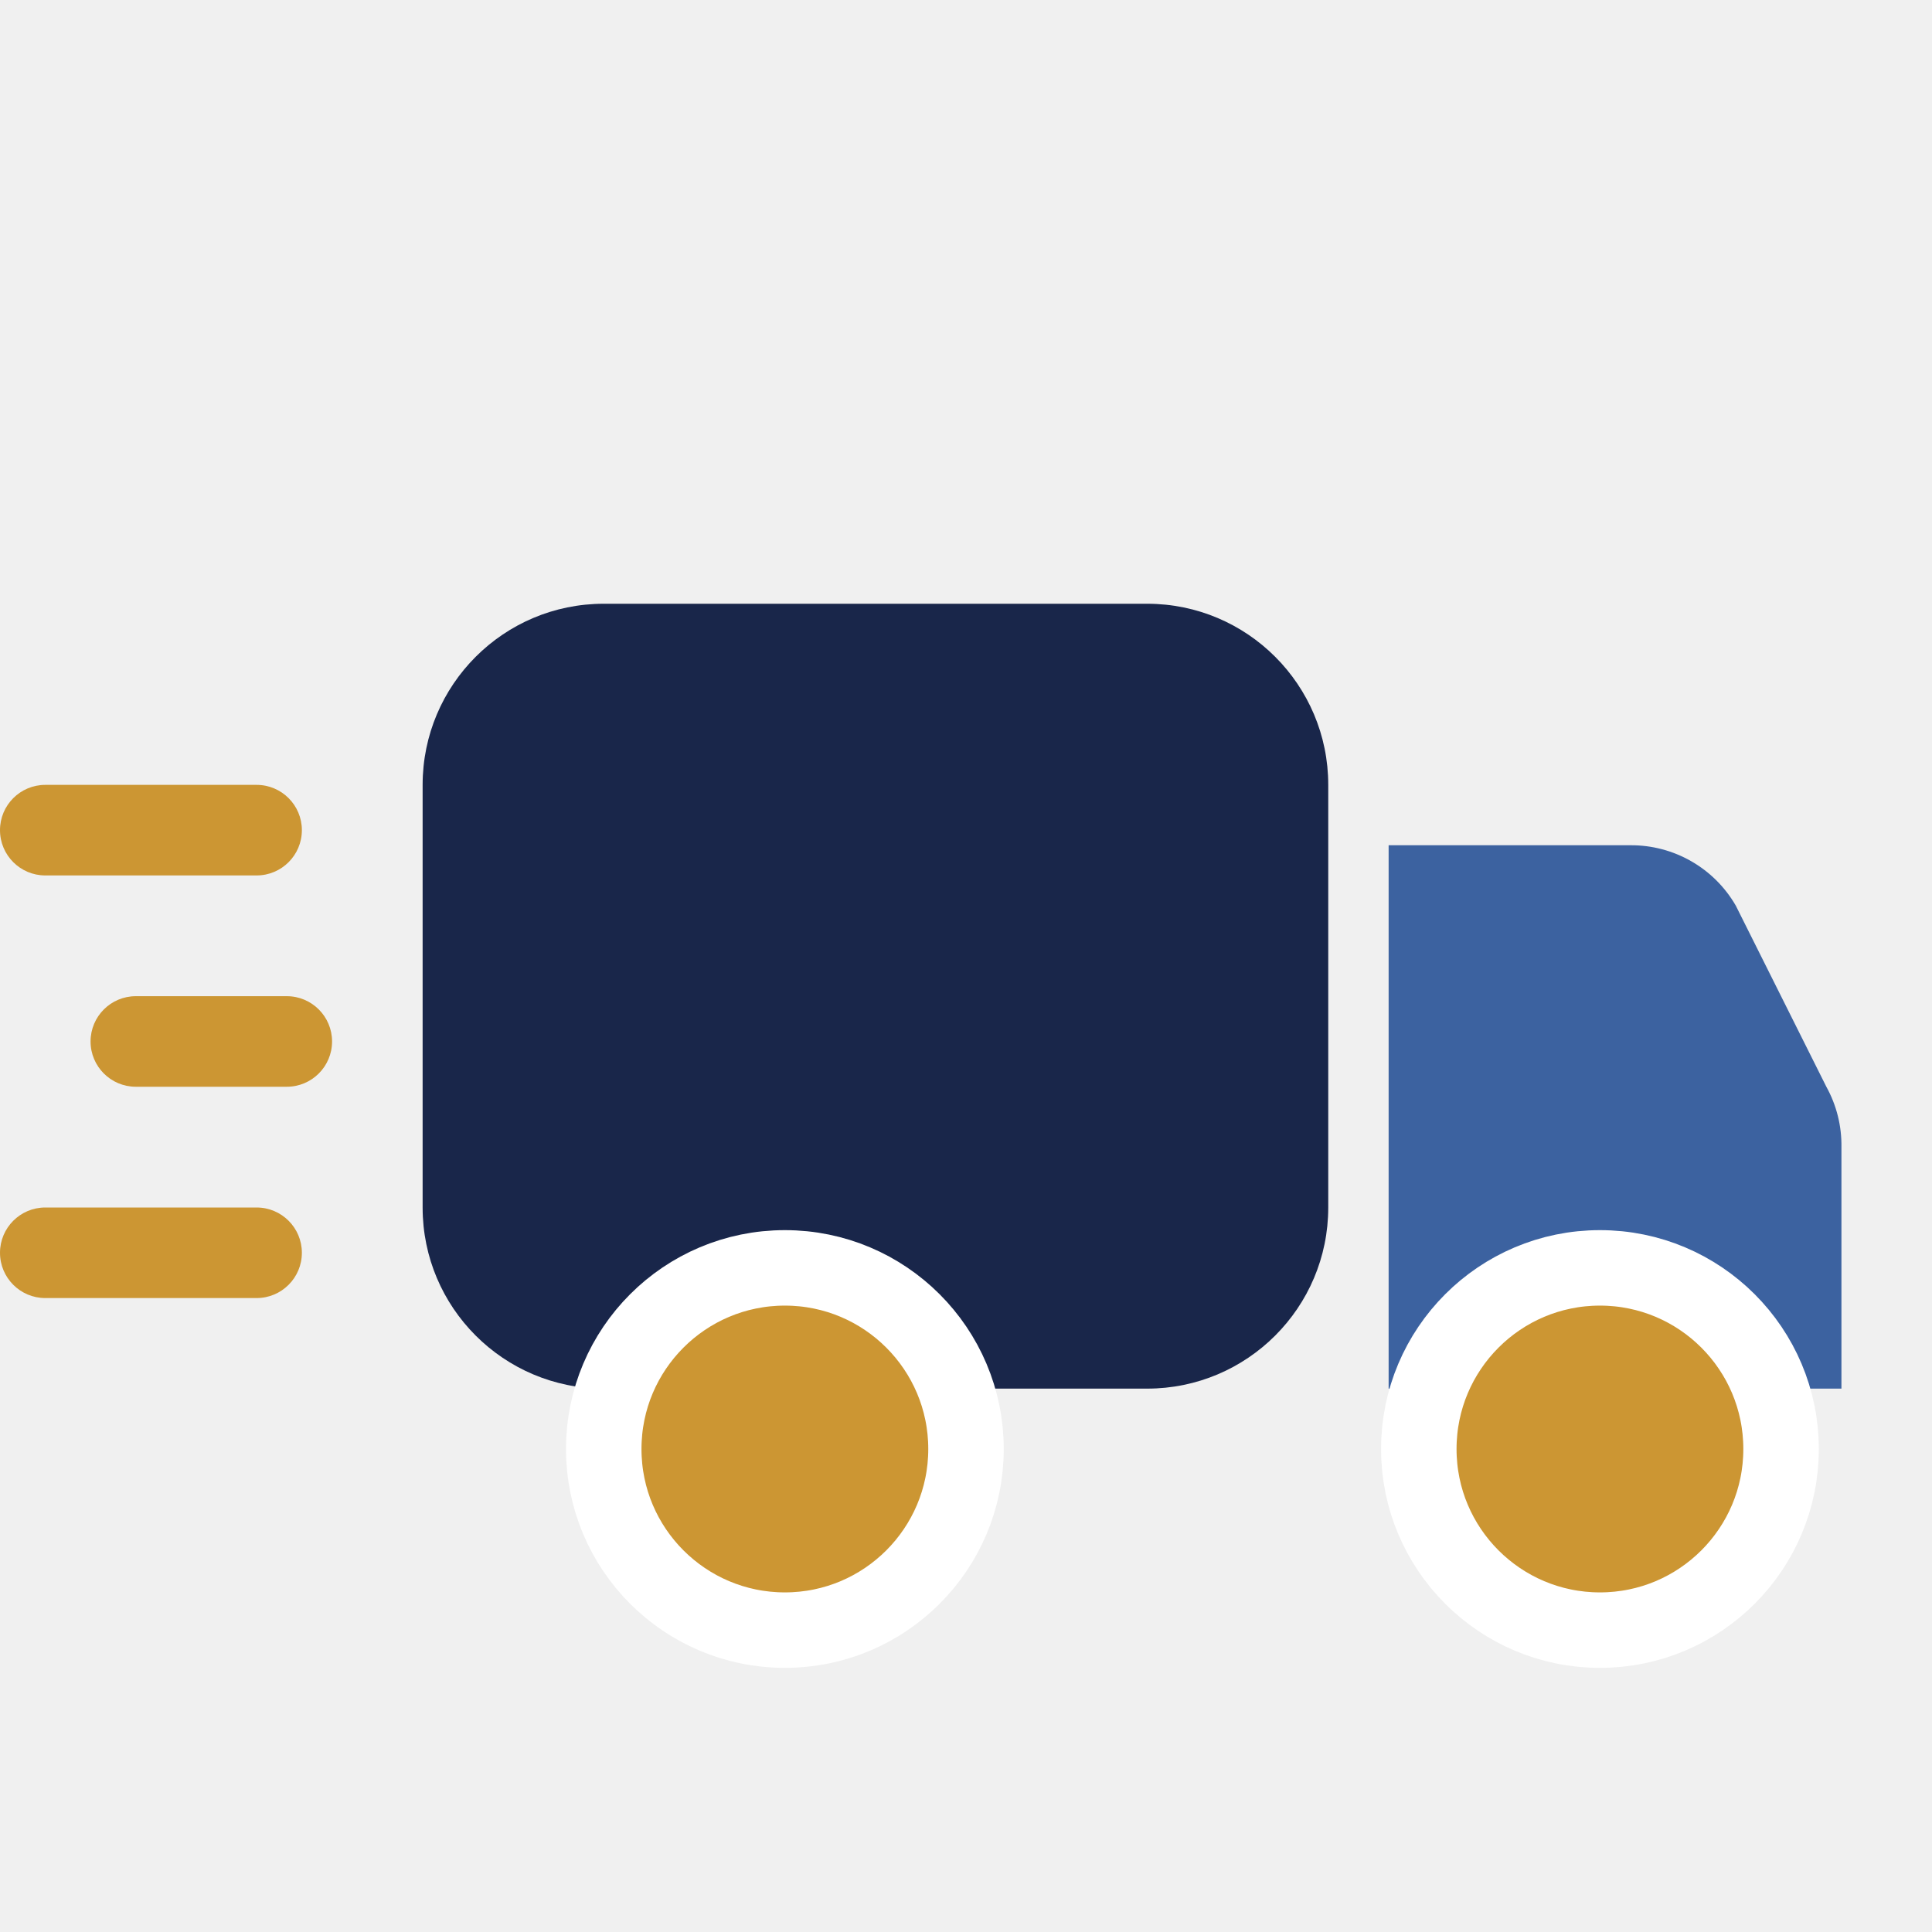
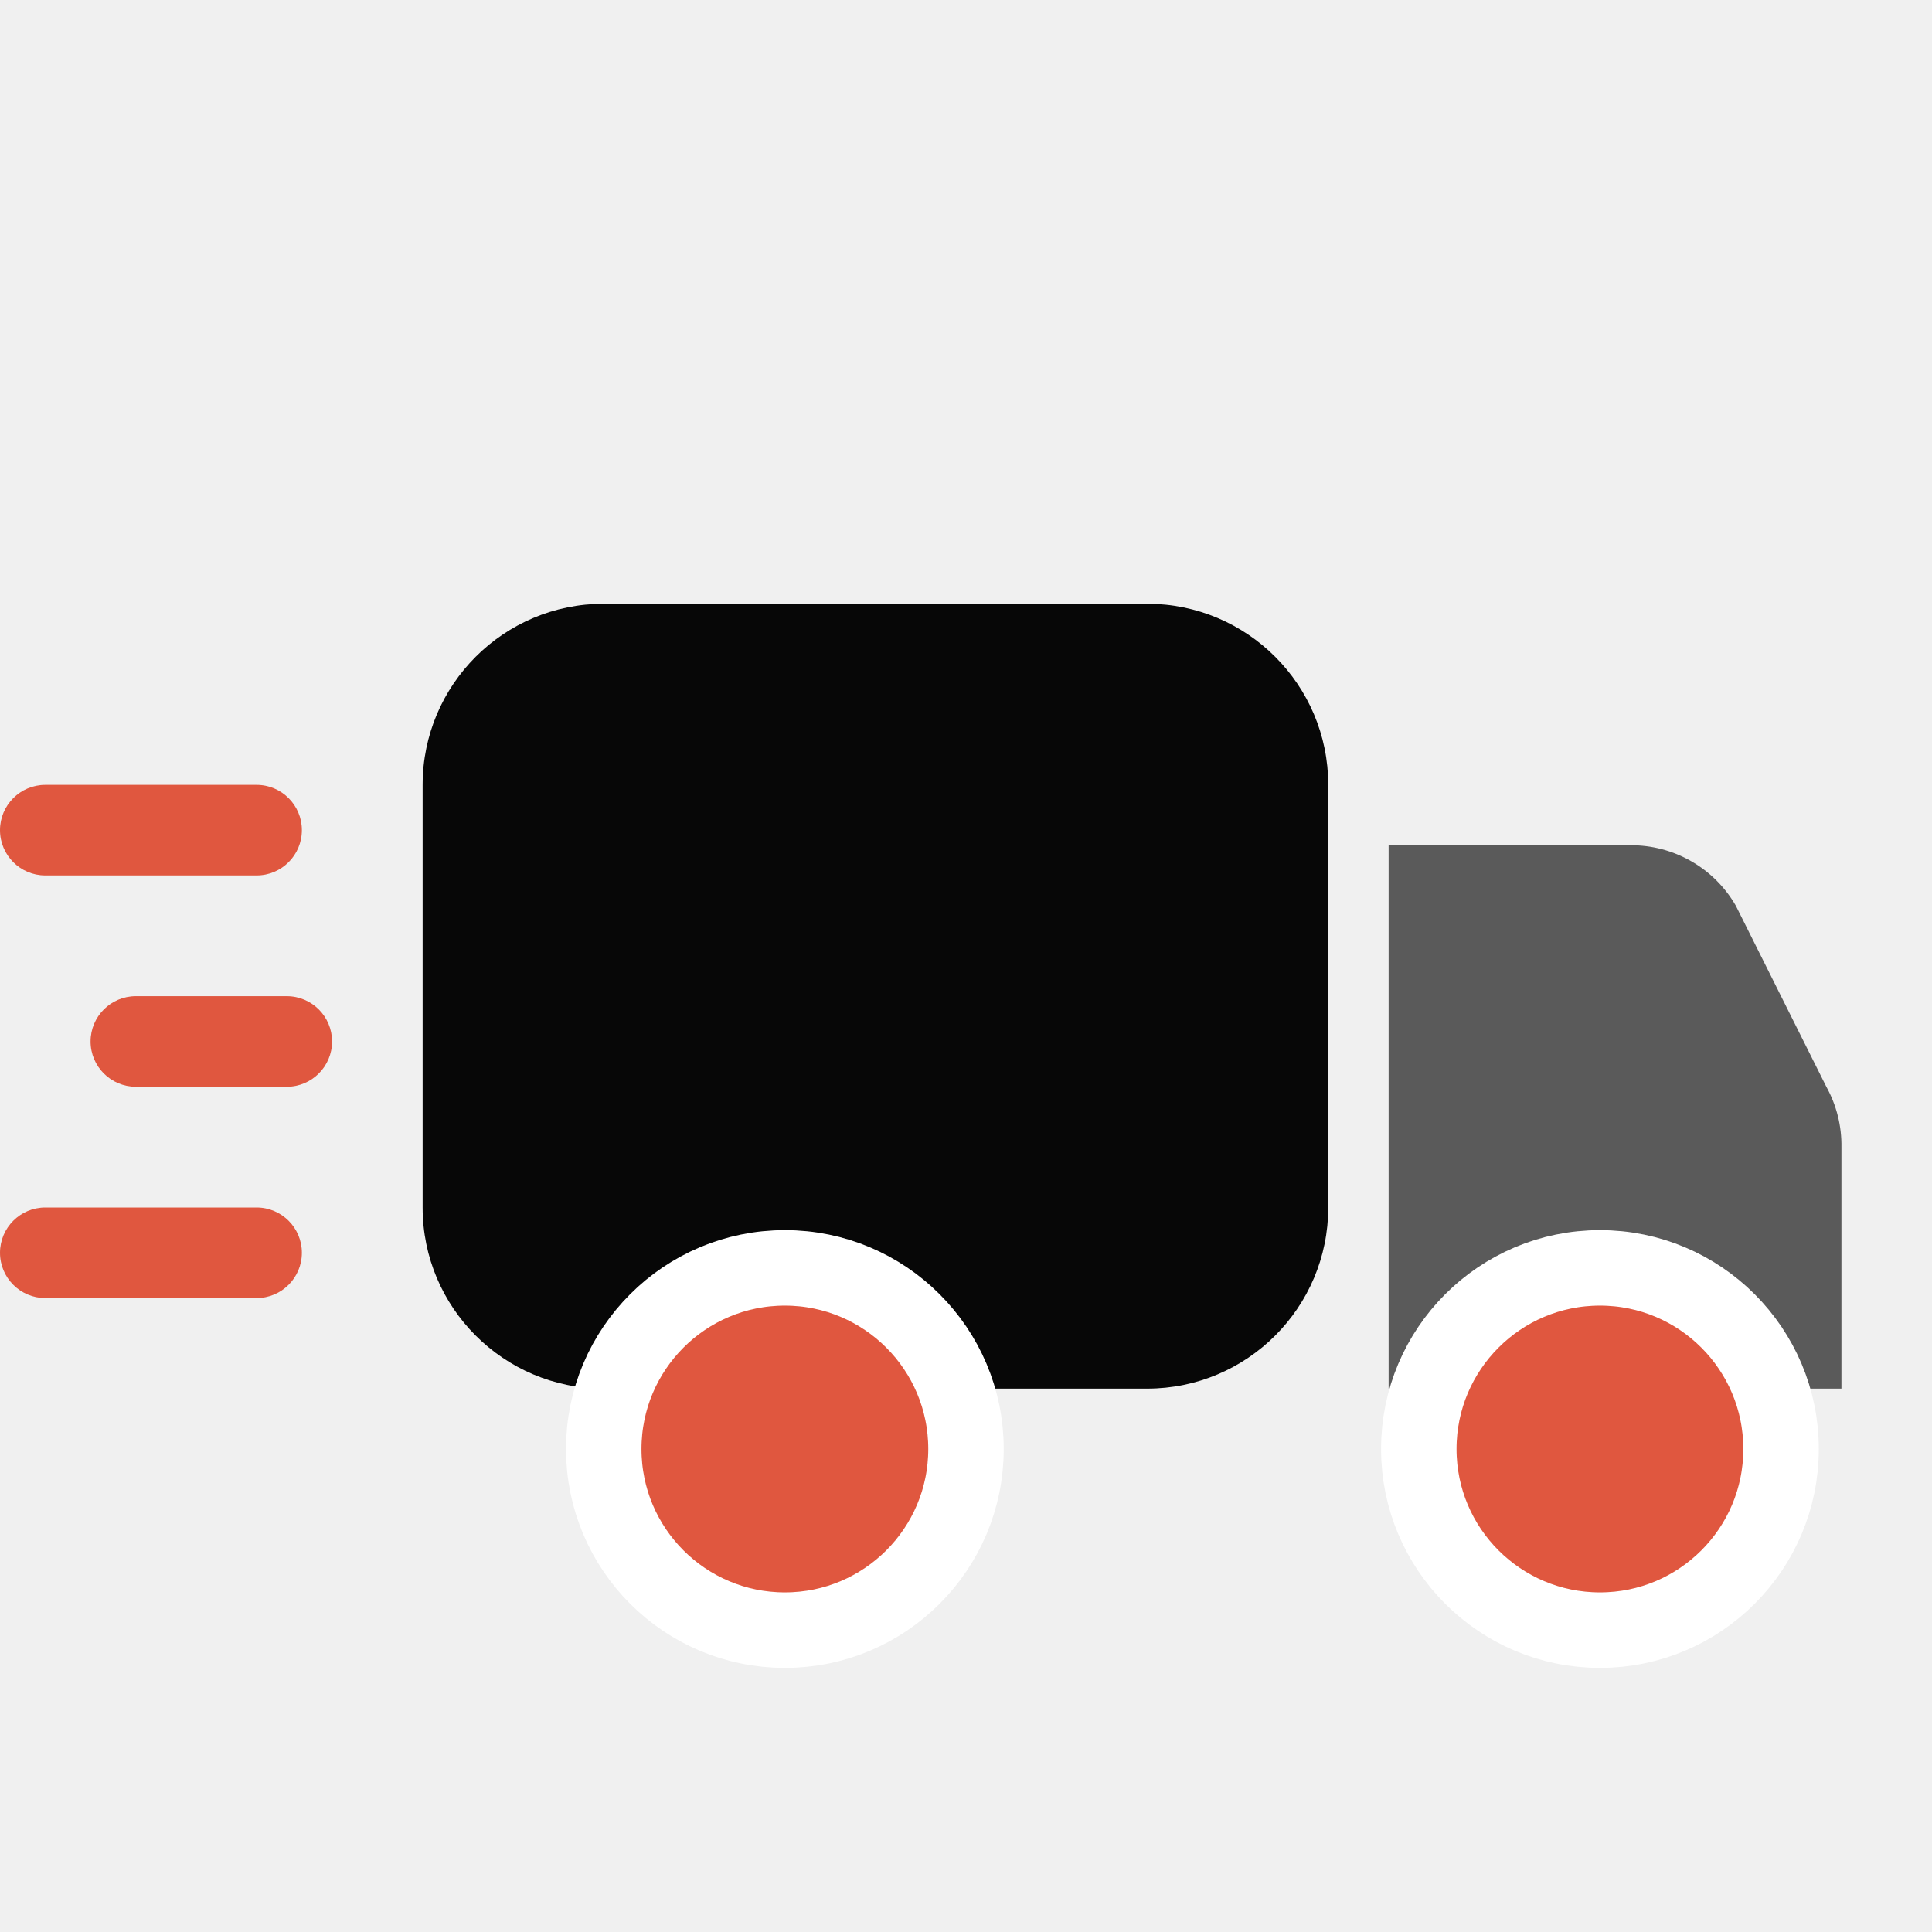
<svg xmlns="http://www.w3.org/2000/svg" viewBox="0 0 64 64" width="64" height="64" role="img" aria-label="Immersion in Motion mark">
-   <g fill="#CC9633">
+   <g fill="#E0573F">
    <rect x="0" y="26" width="10" height="3" rx="1.5" />
    <rect x="3" y="33" width="8" height="3" rx="1.5" />
    <rect x="0" y="40" width="10" height="3" rx="1.5" />
  </g>
-   <rect x="14" y="20" width="30" height="26" rx="6" fill="#19264A" />
-   <path d="M46 28h8a4 4 0 0 1 3.5 2l3 6a4 4 0 0 1 .5 2v8H46z" fill="#3C62A0" />
-   <circle cx="26" cy="48" r="6" fill="#CC9633" stroke="#FFFFFF" stroke-width="2.5" />
-   <circle cx="53" cy="48" r="6" fill="#CC9633" stroke="#FFFFFF" stroke-width="2.5" />
+   <rect x="14" y="20" width="30" height="26" rx="6" fill="#070707" />
+   <path d="M46 28h8a4 4 0 0 1 3.5 2l3 6a4 4 0 0 1 .5 2v8H46z" fill="#5A5A5A" />
+   <circle cx="26" cy="48" r="6" fill="#E0573F" stroke="#FFFFFF" stroke-width="2.5" />
+   <circle cx="53" cy="48" r="6" fill="#E0573F" stroke="#FFFFFF" stroke-width="2.5" />
</svg>
